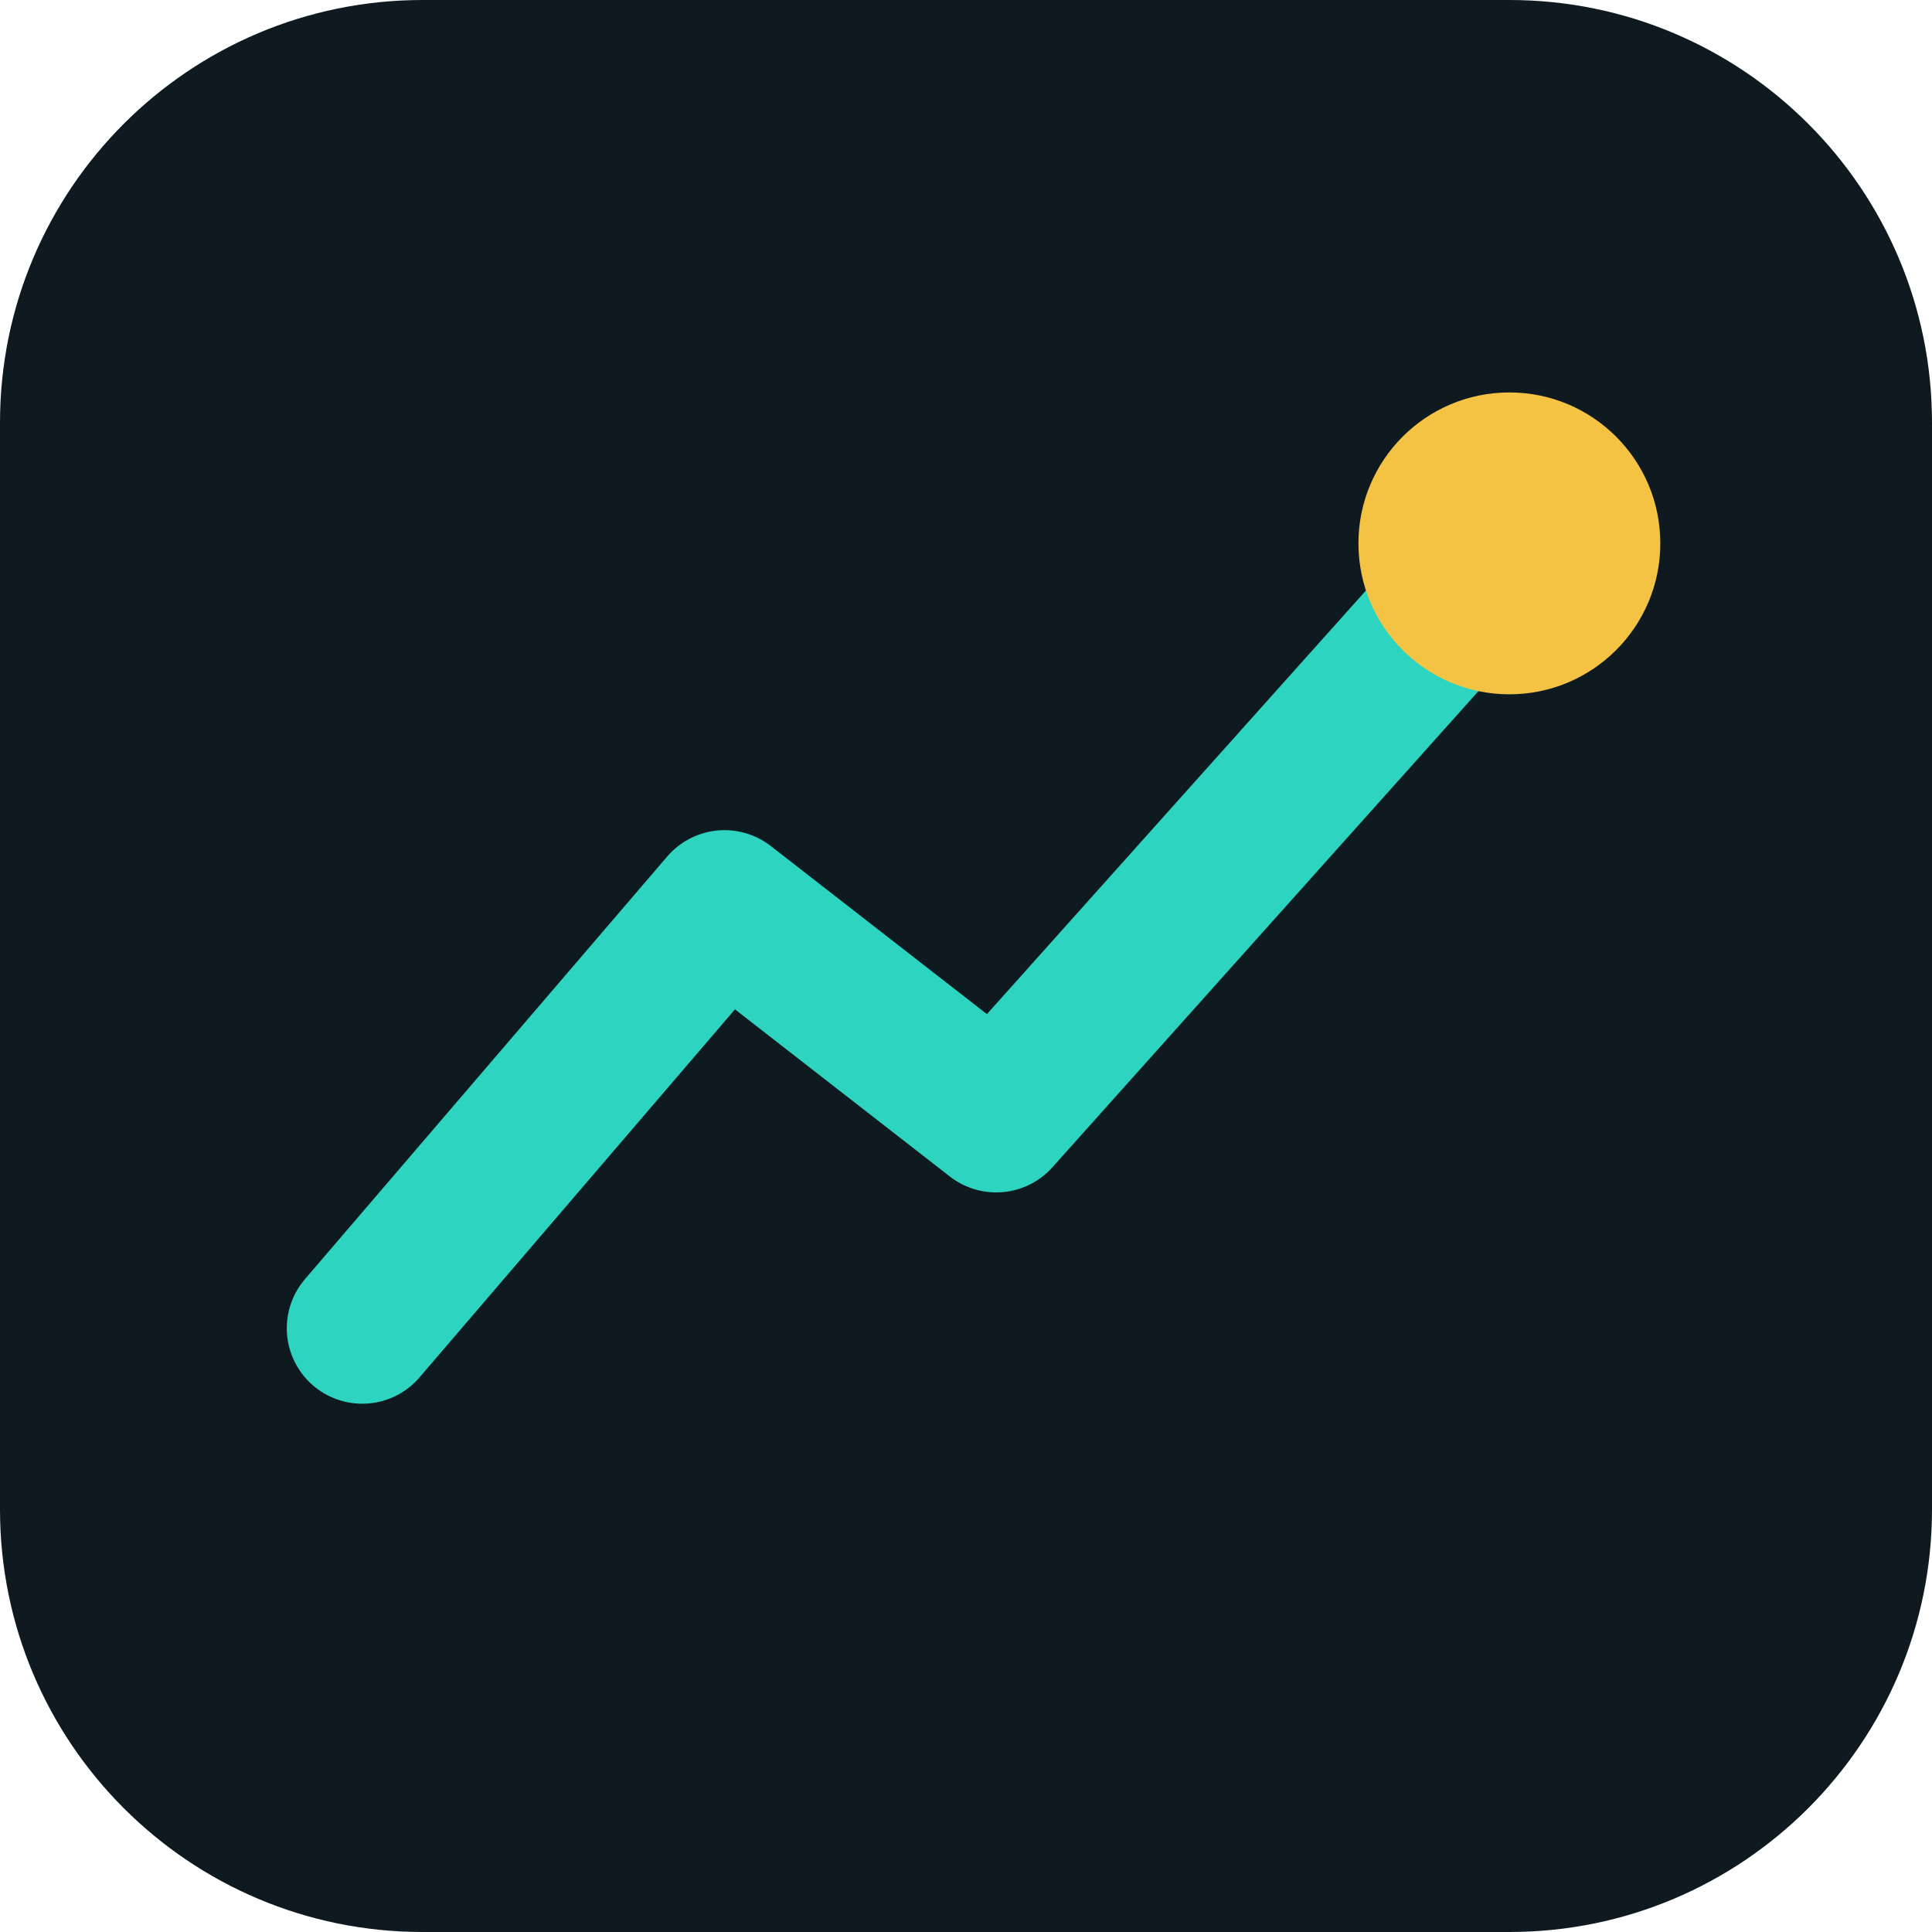
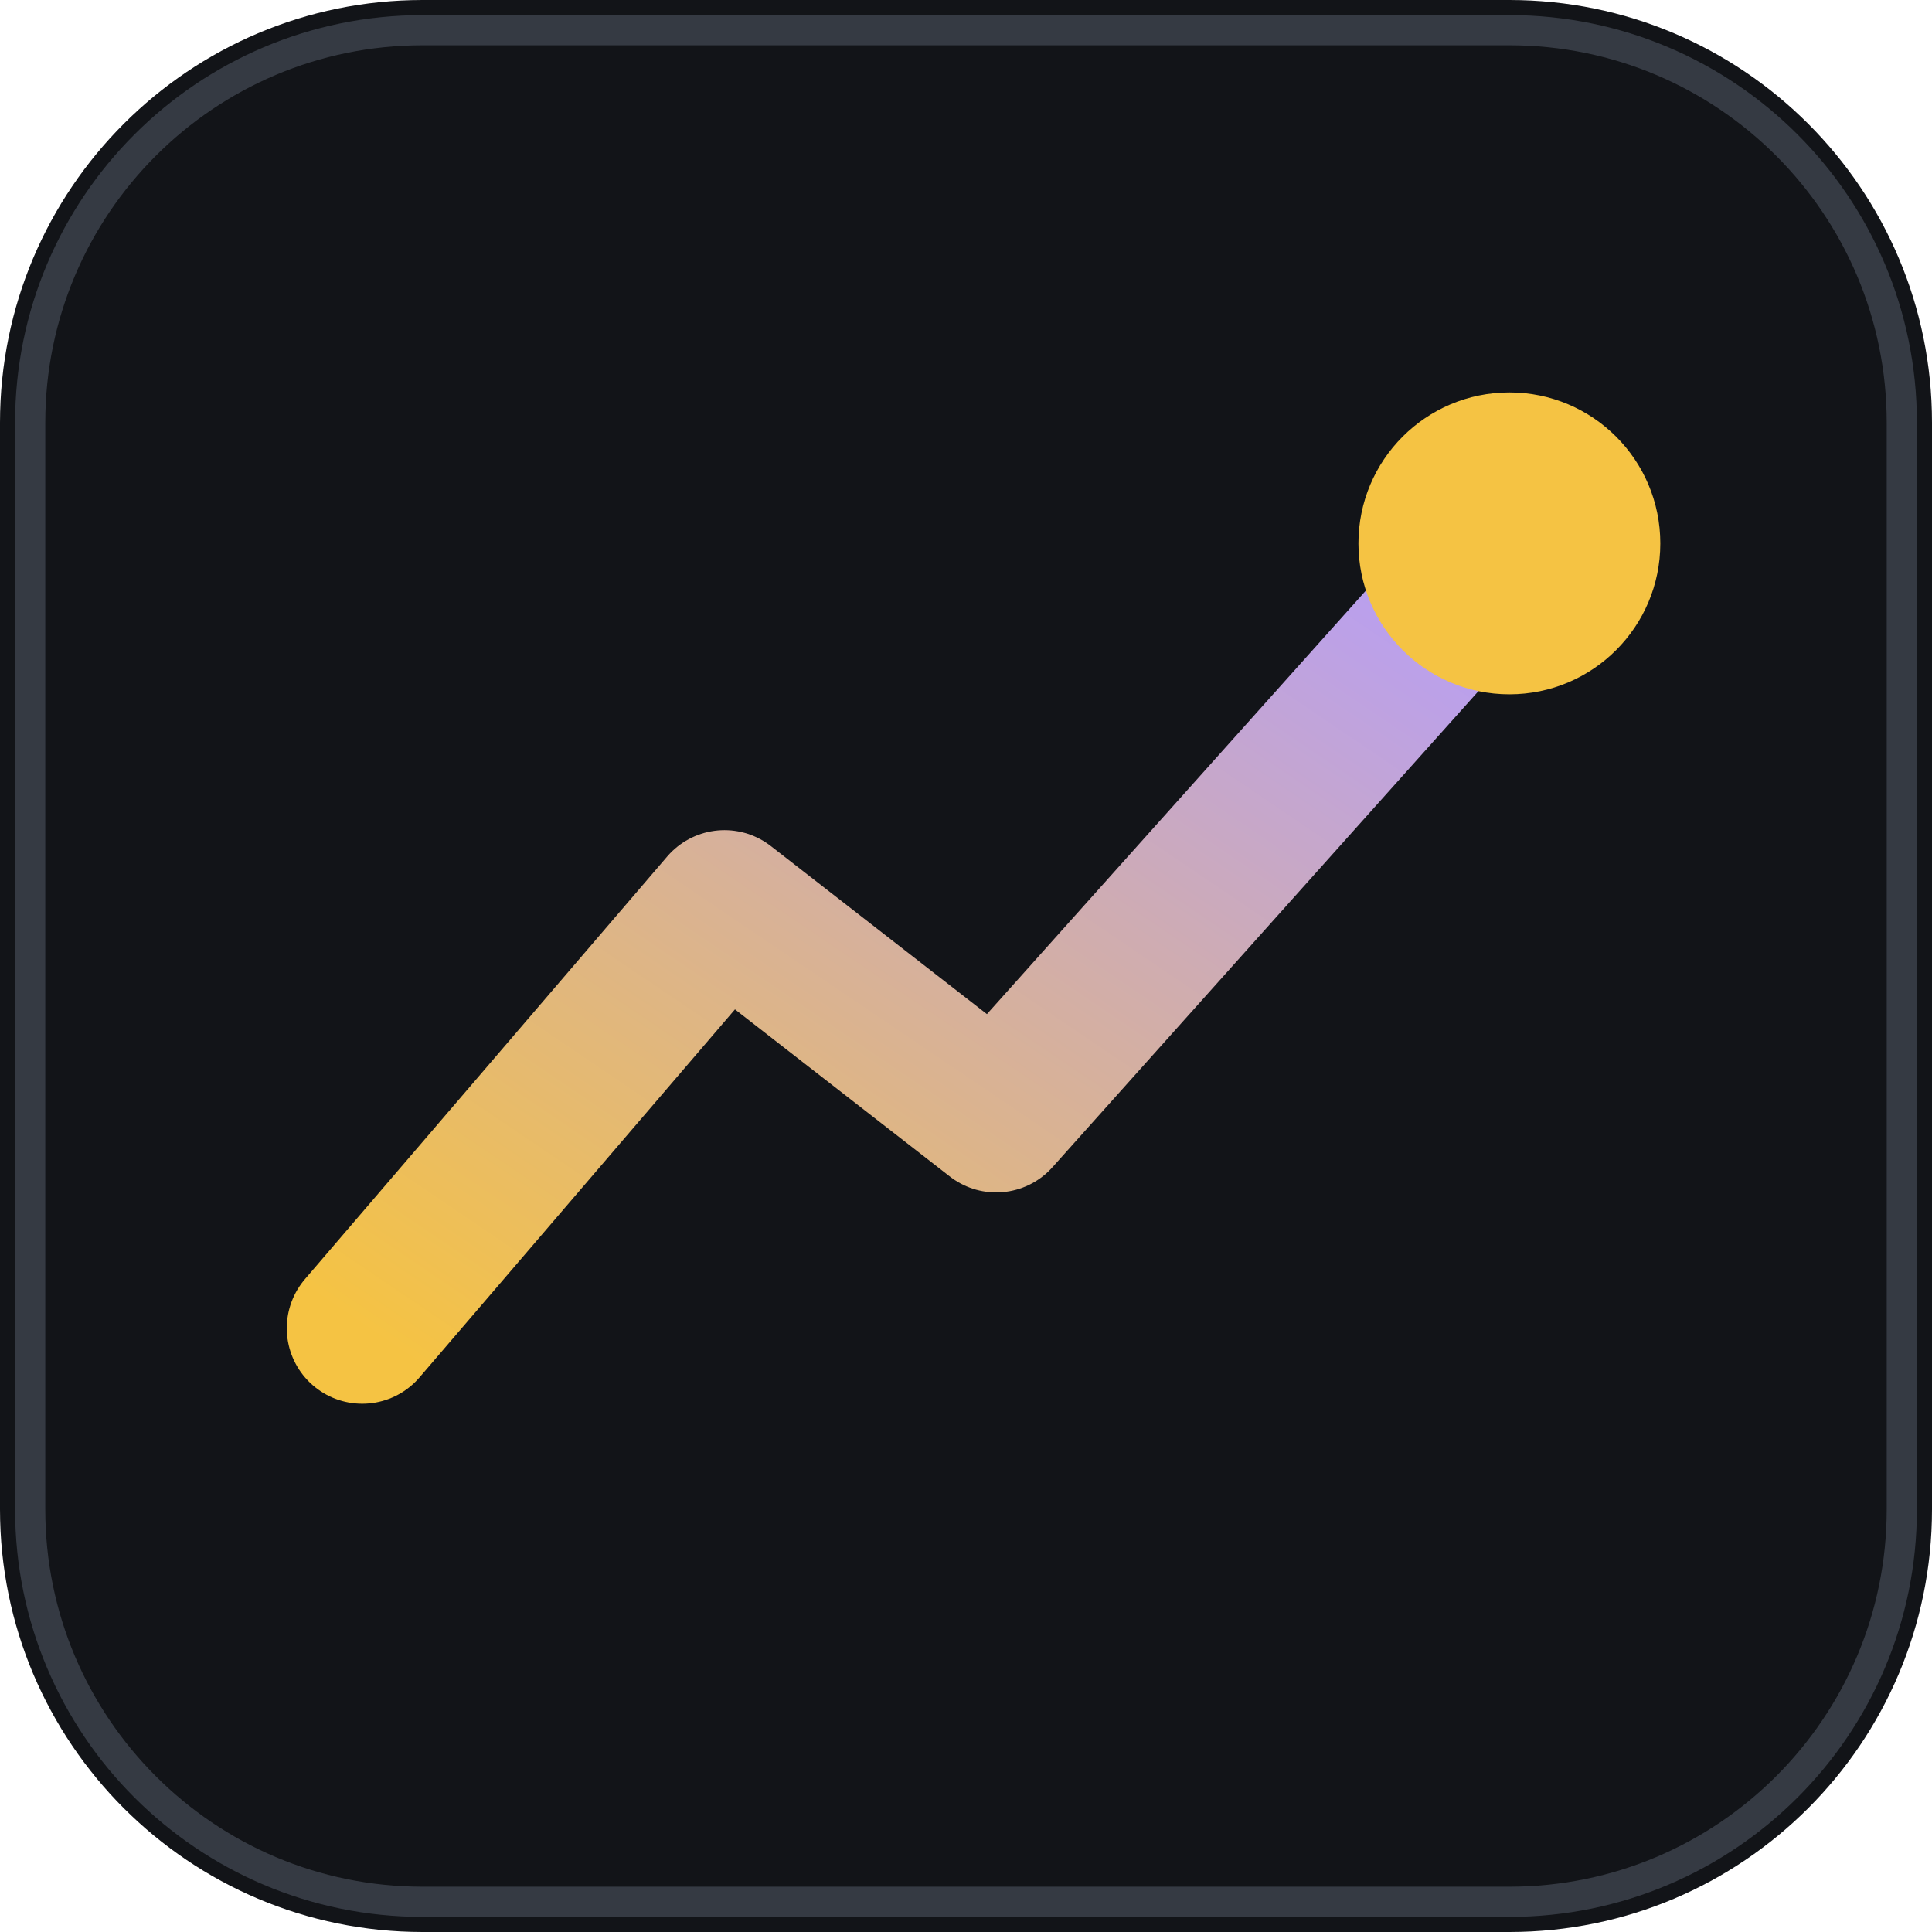
<svg xmlns="http://www.w3.org/2000/svg" viewBox="0 0 64 64">
-   <rect width="64" height="64" rx="14" fill="#0e1a1f" />
-   <path d="M12 44 L24 30 L33 37 L50 18" fill="none" stroke="#2dd4bf" stroke-width="5" stroke-linecap="round" stroke-linejoin="round" />
+   <defs>
+     <linearGradient id="g" x1="0" y1="1" x2="1" y2="0">
+       <stop offset="0" stop-color="#f5c343" />
+       <stop offset="1" stop-color="#b49cff" />
+     </linearGradient>
+   </defs>
+   <rect width="64" height="64" rx="14" fill="#121418" />
+   <rect x="1" y="1" width="62" height="62" rx="13" fill="none" stroke="#353a43" />
+   <path d="M12 44 L24 30 L33 37 L50 18" fill="none" stroke="url(#g)" stroke-width="5" stroke-linecap="round" stroke-linejoin="round" />
  <circle cx="50" cy="18" r="5" fill="#f5c343" />
</svg>
